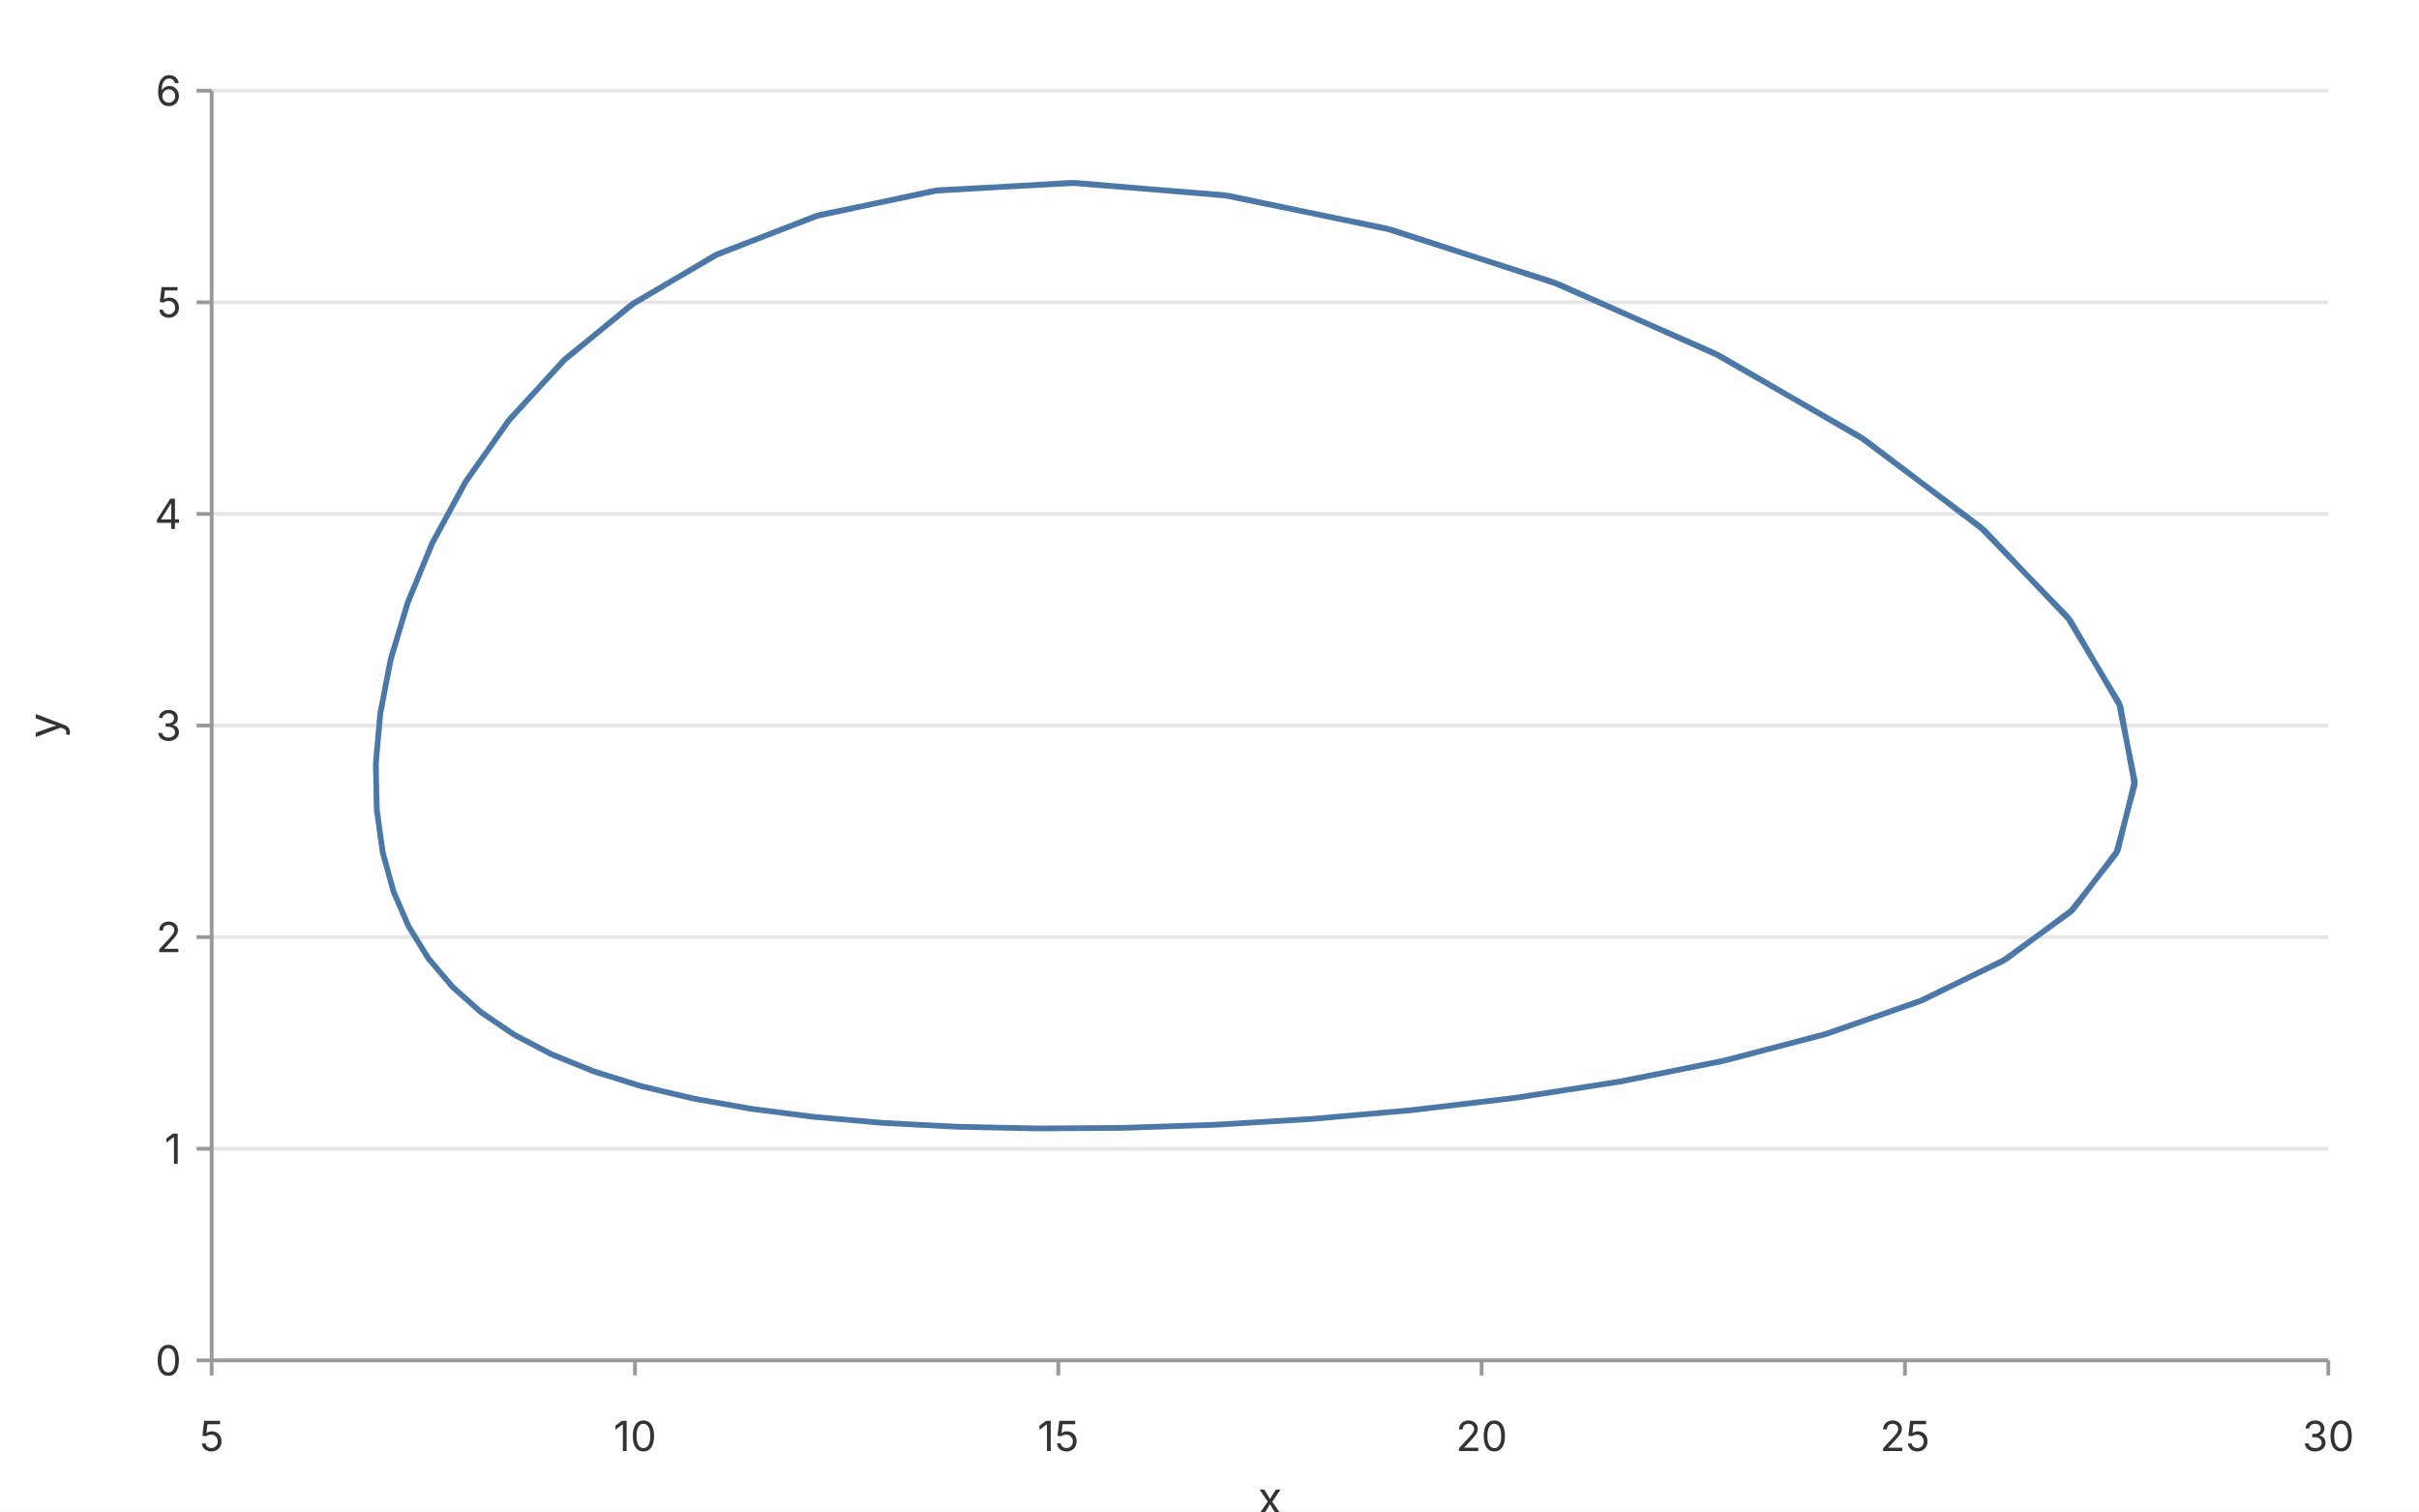
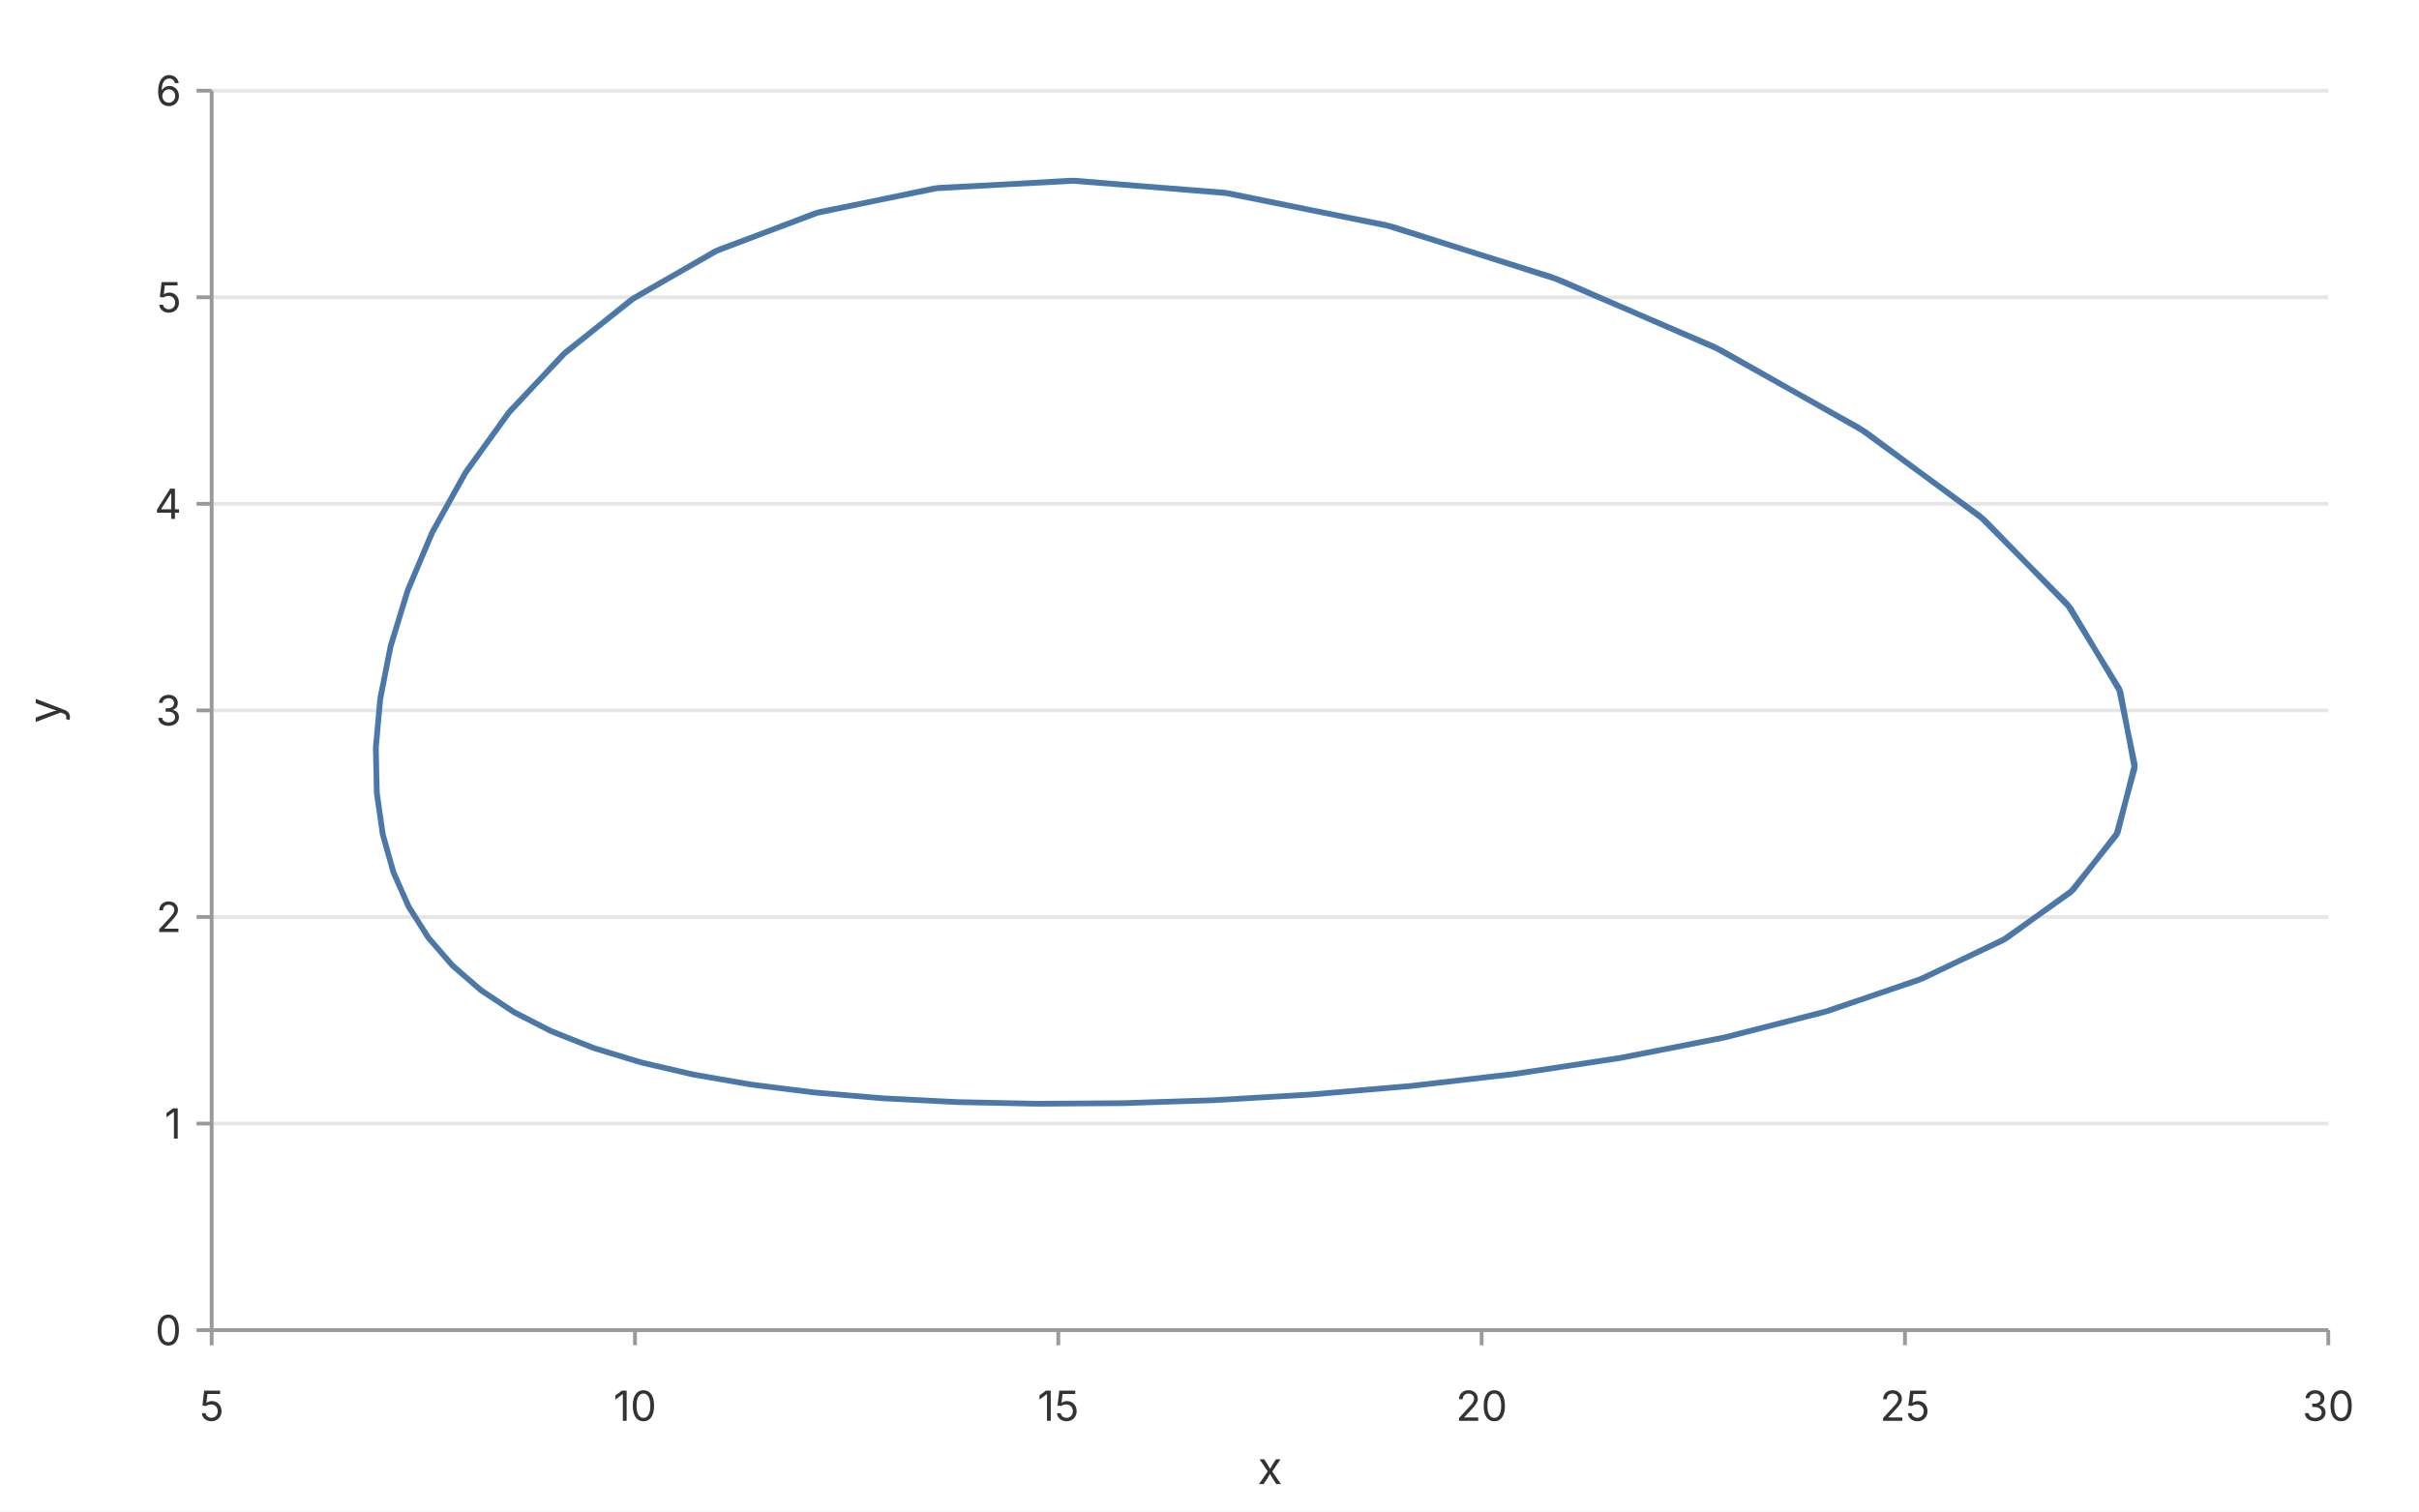
<svg xmlns="http://www.w3.org/2000/svg" viewBox="0 0 640 400" width="640" height="400" role="img" aria-label="Glyph chart" aria-describedby="glyph-desc">
  <rect x="0" y="0" width="640" height="400" fill="#ffffff" />
-   <line x1="56" y1="360" x2="616" y2="360" stroke="#e6e6e6" stroke-width="1" />
-   <line x1="56" y1="304" x2="616" y2="304" stroke="#e6e6e6" stroke-width="1" />
-   <line x1="56" y1="248" x2="616" y2="248" stroke="#e6e6e6" stroke-width="1" />
-   <line x1="56" y1="192" x2="616" y2="192" stroke="#e6e6e6" stroke-width="1" />
-   <line x1="56" y1="136" x2="616" y2="136" stroke="#e6e6e6" stroke-width="1" />
-   <line x1="56" y1="80" x2="616" y2="80" stroke="#e6e6e6" stroke-width="1" />
+   <line x1="56" y1="352" x2="616" y2="352" stroke="#e6e6e6" stroke-width="1" />
+   <line x1="56" y1="297.333" x2="616" y2="297.333" stroke="#e6e6e6" stroke-width="1" />
+   <line x1="56" y1="242.667" x2="616" y2="242.667" stroke="#e6e6e6" stroke-width="1" />
+   <line x1="56" y1="188" x2="616" y2="188" stroke="#e6e6e6" stroke-width="1" />
+   <line x1="56" y1="133.333" x2="616" y2="133.333" stroke="#e6e6e6" stroke-width="1" />
+   <line x1="56" y1="78.667" x2="616" y2="78.667" stroke="#e6e6e6" stroke-width="1" />
  <line x1="56" y1="24" x2="616" y2="24" stroke="#e6e6e6" stroke-width="1" />
-   <path d="M 168 80 L 149.721 94.836 L 135.035 110.73 L 123.463 127.041 L 114.577 143.279 L 108.006 159.079 L 103.448 174.189 L 100.659 188.444 L 99.448 201.747 L 99.669 214.049 L 101.215 225.342 L 104.01 235.64 L 108.005 244.975 L 113.172 253.39 L 119.503 260.935 L 127.005 267.66 L 135.697 273.616 L 145.608 278.85 L 156.776 283.406 L 169.247 287.323 L 183.066 290.632 L 198.282 293.358 L 214.941 295.518 L 233.081 297.119 L 252.728 298.16 L 273.888 298.624 L 296.541 298.484 L 320.625 297.694 L 346.025 296.19 L 372.554 293.883 L 399.933 290.66 L 427.762 286.374 L 455.491 280.841 L 482.392 273.841 L 507.532 265.118 L 529.755 254.392 L 547.706 241.385 L 559.881 225.865 L 564.764 207.725 L 561.034 187.079 L 547.844 164.374 L 525.103 140.466 L 493.677 116.621 L 455.381 94.391 L 412.726 75.371 L 368.472 60.902 L 325.153 51.833 L 284.726 48.411 L 248.433 50.332 L 216.848 56.891 L 190.035 67.167 L 167.731 80.188 L 149.503 95.042 L 134.861 110.946 L 123.328 127.259 L 114.475 143.493 L 107.933 159.285 L 103.4 174.385 L 100.633 188.628 L 99.442 201.917 L 99.681 214.207 L 101.244 225.486 L 104.055 235.77 L 108.066 245.093 L 113.249 253.496 L 119.596 261.03 L 127.113 267.745 L 135.821 273.691 L 145.748 278.915 L 156.934 283.463 L 169.422 287.371 L 183.259 290.672 L 198.495 293.39 L 215.173 295.543 L 233.333 297.137 L 253 298.17 L 274.181 298.626 L 296.853 298.478 L 320.955 297.679 L 346.371 296.164 L 372.914 293.847 L 400.302 290.611 L 428.134 286.309 L 455.857 280.758 L 482.741 273.736 L 507.85 264.989 L 530.026 254.235 L 547.909 241.195 L 559.997 225.64 L 564.773 207.465 L 560.922 186.789 L 547.602 164.061 L 524.738 140.145 L 493.207 116.31 L 454.835 94.113 L 412.14 75.146 L 367.883 60.745 L 324.591 51.751 L 284.213 48.403 L 247.981 50.391 L 216.46 57.006 L 189.709 67.324 L 167.462 80.375 L 149.285 95.249 L 134.688 111.162 L 123.194 127.477 L 114.373 143.707 L 107.86 159.491 L 103.352 174.581 L 100.607 188.811 L 99.436 202.088 L 99.693 214.364 L 101.273 225.629 L 104.101 235.901 L 108.127 245.211 L 113.326 253.602 L 119.688 261.125 L 127.221 267.829 L 135.945 273.765 L 145.889 278.98 L 157.092 283.519 L 169.597 287.419 L 183.453 290.712 L 198.707 293.422 L 215.405 295.567 L 233.585 297.154 L 253.272 298.179 L 274.473 298.628 L 297.165 298.471 L 321.286 297.663 L 346.718 296.139 L 373.275 293.81 L 400.672 290.561 L 428.505 286.243 L 456.223 280.674 L 483.09 273.632 L 508.167 264.859 L 530.296 254.076 L 548.112 241.004 L 560.112 225.415 L 564.781 207.205 L 560.807 186.498 L 547.359 163.748 L 524.371 139.823 L 492.735 116 L 454.288 93.836 L 411.555 74.921 L 367.295 60.588 L 324.03 51.669 L 283.701 48.396 L 247.529 50.451 L 216.072 57.121 L 189.384 67.483 L 167.194 80.564 L 149.068 95.456 L 134.515 111.378 L 123.059 127.695 L 114.272 143.921 L 107.787 159.698 L 103.304 174.776 L 100.581 188.995 L 99.43 202.258 L 99.706 214.52 L 101.303 225.773 L 104.147 236.031 L 108.189 245.329 L 113.403 253.708 L 119.781 261.219 L 127.33 267.913 L 136.07 273.839 L 146.03 279.045 L 157.25 283.575 L 169.773 287.467 L 183.647 290.752 L 198.921 293.455 L 215.638 295.592 L 233.838 297.172 L 253.545 298.189 L 274.766 298.63 L 297.477 298.465 L 321.616 297.648 L 347.066 296.113 L 373.635 293.773 L 401.041 290.51 L 428.877 286.178 L 456.588 280.59 L 483.438 273.527 L 508.484 264.729 L 530.565 253.918 L 548.313 240.813 L 560.225 225.189 L 564.787 206.945 L 560.691 186.206 L 547.115 163.434 L 524.003 139.502 L 492.262 115.69 L 453.74 93.559 L 410.968 74.697 L 366.706 60.433 L 323.47 51.588 L 283.19 48.389 L 247.078 50.511 L 215.685 57.237 L 189.059 67.641 L 166.927 80.752 L 148.852 95.663 L 134.343 111.594 L 122.926 127.913 L 114.171 144.135 L 107.715 159.904 L 103.257 174.972 L 100.556 189.178 L 99.425 202.428 L 99.719 214.677 L 101.333 225.916 L 104.193 236.161 L 108.251 245.446 L 113.481 253.814 L 119.874 261.314 L 127.439 267.997 L 136.194 273.913 L 146.172 279.11 L 157.408 283.631 L 169.949 287.514 L 183.842 290.791 L 199.134 293.487 L 215.871 295.617 L 234.091 297.189 L 253.818 298.199 L 275.059 298.632 L 297.79 298.458 L 321.948 297.632 L 347.413 296.088 L 373.996 293.736 L 401.41 290.46 L 429.249 286.112 L 456.954 280.506 L 483.786 273.421 L 508.801 264.599 L 530.833 253.758 L 548.514 240.622 L 560.337 224.963 L 564.792 206.684 L 560.573 185.915 L 546.868 163.12 L 523.633 139.18 L 491.788 115.38 L 453.192 93.282 L 410.382 74.475 L 366.117 60.278" fill="none" stroke="#4c78a8" stroke-width="1.5" />
-   <line x1="56" y1="360" x2="616" y2="360" stroke="#999999" stroke-width="1" />
-   <line x1="56" y1="360" x2="56" y2="364" stroke="#999999" stroke-width="1" />
-   <text x="56" y="376" font-family="system-ui, -apple-system, sans-serif" font-size="11" fill="#333333" text-anchor="middle" dominant-baseline="hanging">5</text>
-   <line x1="168" y1="360" x2="168" y2="364" stroke="#999999" stroke-width="1" />
-   <text x="168" y="376" font-family="system-ui, -apple-system, sans-serif" font-size="11" fill="#333333" text-anchor="middle" dominant-baseline="hanging">10</text>
-   <line x1="280" y1="360" x2="280" y2="364" stroke="#999999" stroke-width="1" />
-   <text x="280" y="376" font-family="system-ui, -apple-system, sans-serif" font-size="11" fill="#333333" text-anchor="middle" dominant-baseline="hanging">15</text>
-   <line x1="392" y1="360" x2="392" y2="364" stroke="#999999" stroke-width="1" />
-   <text x="392" y="376" font-family="system-ui, -apple-system, sans-serif" font-size="11" fill="#333333" text-anchor="middle" dominant-baseline="hanging">20</text>
-   <line x1="504" y1="360" x2="504" y2="364" stroke="#999999" stroke-width="1" />
-   <text x="504" y="376" font-family="system-ui, -apple-system, sans-serif" font-size="11" fill="#333333" text-anchor="middle" dominant-baseline="hanging">25</text>
-   <line x1="616" y1="360" x2="616" y2="364" stroke="#999999" stroke-width="1" />
-   <text x="616" y="376" font-family="system-ui, -apple-system, sans-serif" font-size="11" fill="#333333" text-anchor="middle" dominant-baseline="hanging">30</text>
-   <text x="336" y="392" font-family="system-ui, -apple-system, sans-serif" font-size="12" fill="#333333" text-anchor="middle" dominant-baseline="hanging">x</text>
-   <line x1="56" y1="24" x2="56" y2="360" stroke="#999999" stroke-width="1" />
-   <line x1="52" y1="360" x2="56" y2="360" stroke="#999999" stroke-width="1" />
-   <text x="48" y="360" font-family="system-ui, -apple-system, sans-serif" font-size="11" fill="#333333" text-anchor="end" dominant-baseline="middle">0</text>
-   <line x1="52" y1="304" x2="56" y2="304" stroke="#999999" stroke-width="1" />
-   <text x="48" y="304" font-family="system-ui, -apple-system, sans-serif" font-size="11" fill="#333333" text-anchor="end" dominant-baseline="middle">1</text>
-   <line x1="52" y1="248" x2="56" y2="248" stroke="#999999" stroke-width="1" />
-   <text x="48" y="248" font-family="system-ui, -apple-system, sans-serif" font-size="11" fill="#333333" text-anchor="end" dominant-baseline="middle">2</text>
-   <line x1="52" y1="192" x2="56" y2="192" stroke="#999999" stroke-width="1" />
-   <text x="48" y="192" font-family="system-ui, -apple-system, sans-serif" font-size="11" fill="#333333" text-anchor="end" dominant-baseline="middle">3</text>
-   <line x1="52" y1="136" x2="56" y2="136" stroke="#999999" stroke-width="1" />
-   <text x="48" y="136" font-family="system-ui, -apple-system, sans-serif" font-size="11" fill="#333333" text-anchor="end" dominant-baseline="middle">4</text>
-   <line x1="52" y1="80" x2="56" y2="80" stroke="#999999" stroke-width="1" />
-   <text x="48" y="80" font-family="system-ui, -apple-system, sans-serif" font-size="11" fill="#333333" text-anchor="end" dominant-baseline="middle">5</text>
+   <path d="M 168 78.667 L 149.721 93.149 L 135.035 108.665 L 123.463 124.588 L 114.577 140.439 L 108.006 155.863 L 103.448 170.613 L 100.659 184.529 L 99.448 197.515 L 99.669 209.525 L 101.215 220.548 L 104.01 230.601 L 108.005 239.713 L 113.172 247.929 L 119.503 255.294 L 127.005 261.859 L 135.697 267.673 L 145.608 272.782 L 156.776 277.23 L 169.247 281.053 L 183.066 284.283 L 198.282 286.944 L 214.941 289.053 L 233.081 290.616 L 252.728 291.632 L 273.888 292.085 L 296.541 291.948 L 320.625 291.177 L 346.025 289.709 L 372.554 287.458 L 399.933 284.311 L 427.762 280.127 L 455.491 274.725 L 482.392 267.892 L 507.532 259.377 L 529.755 248.907 L 547.706 236.209 L 559.881 221.058 L 564.764 203.35 L 561.034 183.196 L 547.844 161.032 L 525.103 137.693 L 493.677 114.416 L 455.381 92.715 L 412.726 74.148 L 368.472 60.024 L 325.153 51.17 L 284.726 47.83 L 248.433 49.705 L 216.848 56.108 L 190.035 66.139 L 167.731 78.85 L 149.503 93.351 L 134.861 108.875 L 123.328 124.801 L 114.475 140.648 L 107.933 156.064 L 103.4 170.804 L 100.633 184.708 L 99.442 197.681 L 99.681 209.678 L 101.244 220.688 L 104.055 230.728 L 108.066 239.829 L 113.249 248.032 L 119.596 255.387 L 127.113 261.941 L 135.821 267.746 L 145.748 272.846 L 156.934 277.285 L 169.422 281.1 L 183.259 284.322 L 198.495 286.976 L 215.173 289.077 L 233.333 290.633 L 253 291.642 L 274.181 292.087 L 296.853 291.942 L 320.955 291.162 L 346.371 289.684 L 372.914 287.422 L 400.302 284.263 L 428.134 280.063 L 455.857 274.644 L 482.741 267.79 L 507.85 259.251 L 530.026 248.753 L 547.909 236.023 L 559.997 220.839 L 564.773 203.097 L 560.922 182.913 L 547.602 160.726 L 524.738 137.379 L 493.207 114.113 L 454.835 92.444 L 412.14 73.928 L 367.883 59.87 L 324.591 51.09 L 284.213 47.822 L 247.981 49.763 L 216.46 56.22 L 189.709 66.293 L 167.462 79.033 L 149.285 93.553 L 134.688 109.086 L 123.194 125.013 L 114.373 140.857 L 107.86 156.265 L 103.352 170.995 L 100.607 184.887 L 99.436 197.848 L 99.693 209.831 L 101.273 220.829 L 104.101 230.856 L 108.127 239.944 L 113.326 248.136 L 119.688 255.479 L 127.221 262.023 L 135.945 267.818 L 145.889 272.909 L 157.092 277.34 L 169.597 281.147 L 183.453 284.361 L 198.707 287.008 L 215.405 289.102 L 233.585 290.651 L 253.272 291.651 L 274.473 292.089 L 297.165 291.936 L 321.286 291.147 L 346.718 289.659 L 373.275 287.386 L 400.672 284.214 L 428.505 279.999 L 456.223 274.563 L 483.09 267.688 L 508.167 259.125 L 530.296 248.598 L 548.112 235.837 L 560.112 220.619 L 564.781 202.843 L 560.807 182.629 L 547.359 160.42 L 524.371 137.065 L 492.735 113.81 L 454.288 92.173 L 411.555 73.709 L 367.295 59.717 L 324.03 51.01 L 283.701 47.815 L 247.529 49.821 L 216.072 56.332 L 189.384 66.447 L 167.194 79.217 L 149.068 93.755 L 134.515 109.297 L 123.059 125.226 L 114.272 141.066 L 107.787 156.467 L 103.304 171.186 L 100.581 185.066 L 99.43 198.014 L 99.706 209.984 L 101.303 220.969 L 104.147 230.983 L 108.189 240.059 L 113.403 248.239 L 119.781 255.571 L 127.33 262.105 L 136.07 267.89 L 146.03 272.973 L 157.25 277.395 L 169.773 281.194 L 183.647 284.4 L 198.921 287.039 L 215.638 289.126 L 233.838 290.667 L 253.545 291.661 L 274.766 292.091 L 297.477 291.93 L 321.616 291.132 L 347.066 289.634 L 373.635 287.35 L 401.041 284.165 L 428.877 279.935 L 456.588 274.481 L 483.438 267.586 L 508.484 258.998 L 530.565 248.443 L 548.313 235.651 L 560.225 220.399 L 564.787 202.589 L 560.691 182.344 L 547.115 160.114 L 524.003 136.752 L 492.262 113.507 L 453.74 91.902 L 410.968 73.49 L 366.706 59.565 L 323.47 50.932 L 283.19 47.809 L 247.078 49.88 L 215.685 56.446 L 189.059 66.602 L 166.927 79.401 L 148.852 93.957 L 134.343 109.508 L 122.926 125.439 L 114.171 141.275 L 107.715 156.668 L 103.257 171.377 L 100.556 185.245 L 99.425 198.18 L 99.719 210.137 L 101.333 221.108 L 104.193 231.11 L 108.251 240.174 L 113.481 248.342 L 119.874 255.664 L 127.439 262.187 L 136.194 267.963 L 146.172 273.036 L 157.408 277.449 L 169.949 281.24 L 183.842 284.439 L 199.134 287.071 L 215.871 289.15 L 234.091 290.684 L 253.818 291.67 L 275.059 292.093 L 297.79 291.924 L 321.948 291.117 L 347.413 289.609 L 373.996 287.313 L 401.41 284.116 L 429.249 279.871 L 456.954 274.399 L 483.786 267.483 L 508.801 258.87 L 530.833 248.288 L 548.514 235.464 L 560.337 220.178 L 564.792 202.335 L 560.573 182.059 L 546.868 159.808 L 523.633 136.438 L 491.788 113.205 L 453.192 91.633 L 410.382 73.273 L 366.117 59.414" fill="none" stroke="#4c78a8" stroke-width="1.5" />
+   <line x1="56" y1="352" x2="616" y2="352" stroke="#999999" stroke-width="1" />
+   <line x1="56" y1="352" x2="56" y2="356" stroke="#999999" stroke-width="1" />
+   <text x="56" y="368" font-family="system-ui, -apple-system, sans-serif" font-size="11" fill="#333333" text-anchor="middle" dominant-baseline="hanging">5</text>
+   <line x1="168" y1="352" x2="168" y2="356" stroke="#999999" stroke-width="1" />
+   <text x="168" y="368" font-family="system-ui, -apple-system, sans-serif" font-size="11" fill="#333333" text-anchor="middle" dominant-baseline="hanging">10</text>
+   <line x1="280" y1="352" x2="280" y2="356" stroke="#999999" stroke-width="1" />
+   <text x="280" y="368" font-family="system-ui, -apple-system, sans-serif" font-size="11" fill="#333333" text-anchor="middle" dominant-baseline="hanging">15</text>
+   <line x1="392" y1="352" x2="392" y2="356" stroke="#999999" stroke-width="1" />
+   <text x="392" y="368" font-family="system-ui, -apple-system, sans-serif" font-size="11" fill="#333333" text-anchor="middle" dominant-baseline="hanging">20</text>
+   <line x1="504" y1="352" x2="504" y2="356" stroke="#999999" stroke-width="1" />
+   <text x="504" y="368" font-family="system-ui, -apple-system, sans-serif" font-size="11" fill="#333333" text-anchor="middle" dominant-baseline="hanging">25</text>
+   <line x1="616" y1="352" x2="616" y2="356" stroke="#999999" stroke-width="1" />
+   <text x="616" y="368" font-family="system-ui, -apple-system, sans-serif" font-size="11" fill="#333333" text-anchor="middle" dominant-baseline="hanging">30</text>
+   <text x="336" y="384" font-family="system-ui, -apple-system, sans-serif" font-size="12" fill="#333333" text-anchor="middle" dominant-baseline="hanging">x</text>
+   <line x1="56" y1="24" x2="56" y2="352" stroke="#999999" stroke-width="1" />
+   <line x1="52" y1="352" x2="56" y2="352" stroke="#999999" stroke-width="1" />
+   <text x="48" y="352" font-family="system-ui, -apple-system, sans-serif" font-size="11" fill="#333333" text-anchor="end" dominant-baseline="middle">0</text>
+   <line x1="52" y1="297.333" x2="56" y2="297.333" stroke="#999999" stroke-width="1" />
+   <text x="48" y="297.333" font-family="system-ui, -apple-system, sans-serif" font-size="11" fill="#333333" text-anchor="end" dominant-baseline="middle">1</text>
+   <line x1="52" y1="242.667" x2="56" y2="242.667" stroke="#999999" stroke-width="1" />
+   <text x="48" y="242.667" font-family="system-ui, -apple-system, sans-serif" font-size="11" fill="#333333" text-anchor="end" dominant-baseline="middle">2</text>
+   <line x1="52" y1="188" x2="56" y2="188" stroke="#999999" stroke-width="1" />
+   <text x="48" y="188" font-family="system-ui, -apple-system, sans-serif" font-size="11" fill="#333333" text-anchor="end" dominant-baseline="middle">3</text>
+   <line x1="52" y1="133.333" x2="56" y2="133.333" stroke="#999999" stroke-width="1" />
+   <text x="48" y="133.333" font-family="system-ui, -apple-system, sans-serif" font-size="11" fill="#333333" text-anchor="end" dominant-baseline="middle">4</text>
+   <line x1="52" y1="78.667" x2="56" y2="78.667" stroke="#999999" stroke-width="1" />
+   <text x="48" y="78.667" font-family="system-ui, -apple-system, sans-serif" font-size="11" fill="#333333" text-anchor="end" dominant-baseline="middle">5</text>
  <line x1="52" y1="24" x2="56" y2="24" stroke="#999999" stroke-width="1" />
  <text x="48" y="24" font-family="system-ui, -apple-system, sans-serif" font-size="11" fill="#333333" text-anchor="end" dominant-baseline="middle">6</text>
-   <text x="16" y="192" font-family="system-ui, -apple-system, sans-serif" font-size="12" fill="#333333" text-anchor="middle" dominant-baseline="alphabetic" transform="rotate(-90 16 192)">y</text>
+   <text x="16" y="188" font-family="system-ui, -apple-system, sans-serif" font-size="12" fill="#333333" text-anchor="middle" dominant-baseline="alphabetic" transform="rotate(-90 16 188)">y</text>
</svg>
